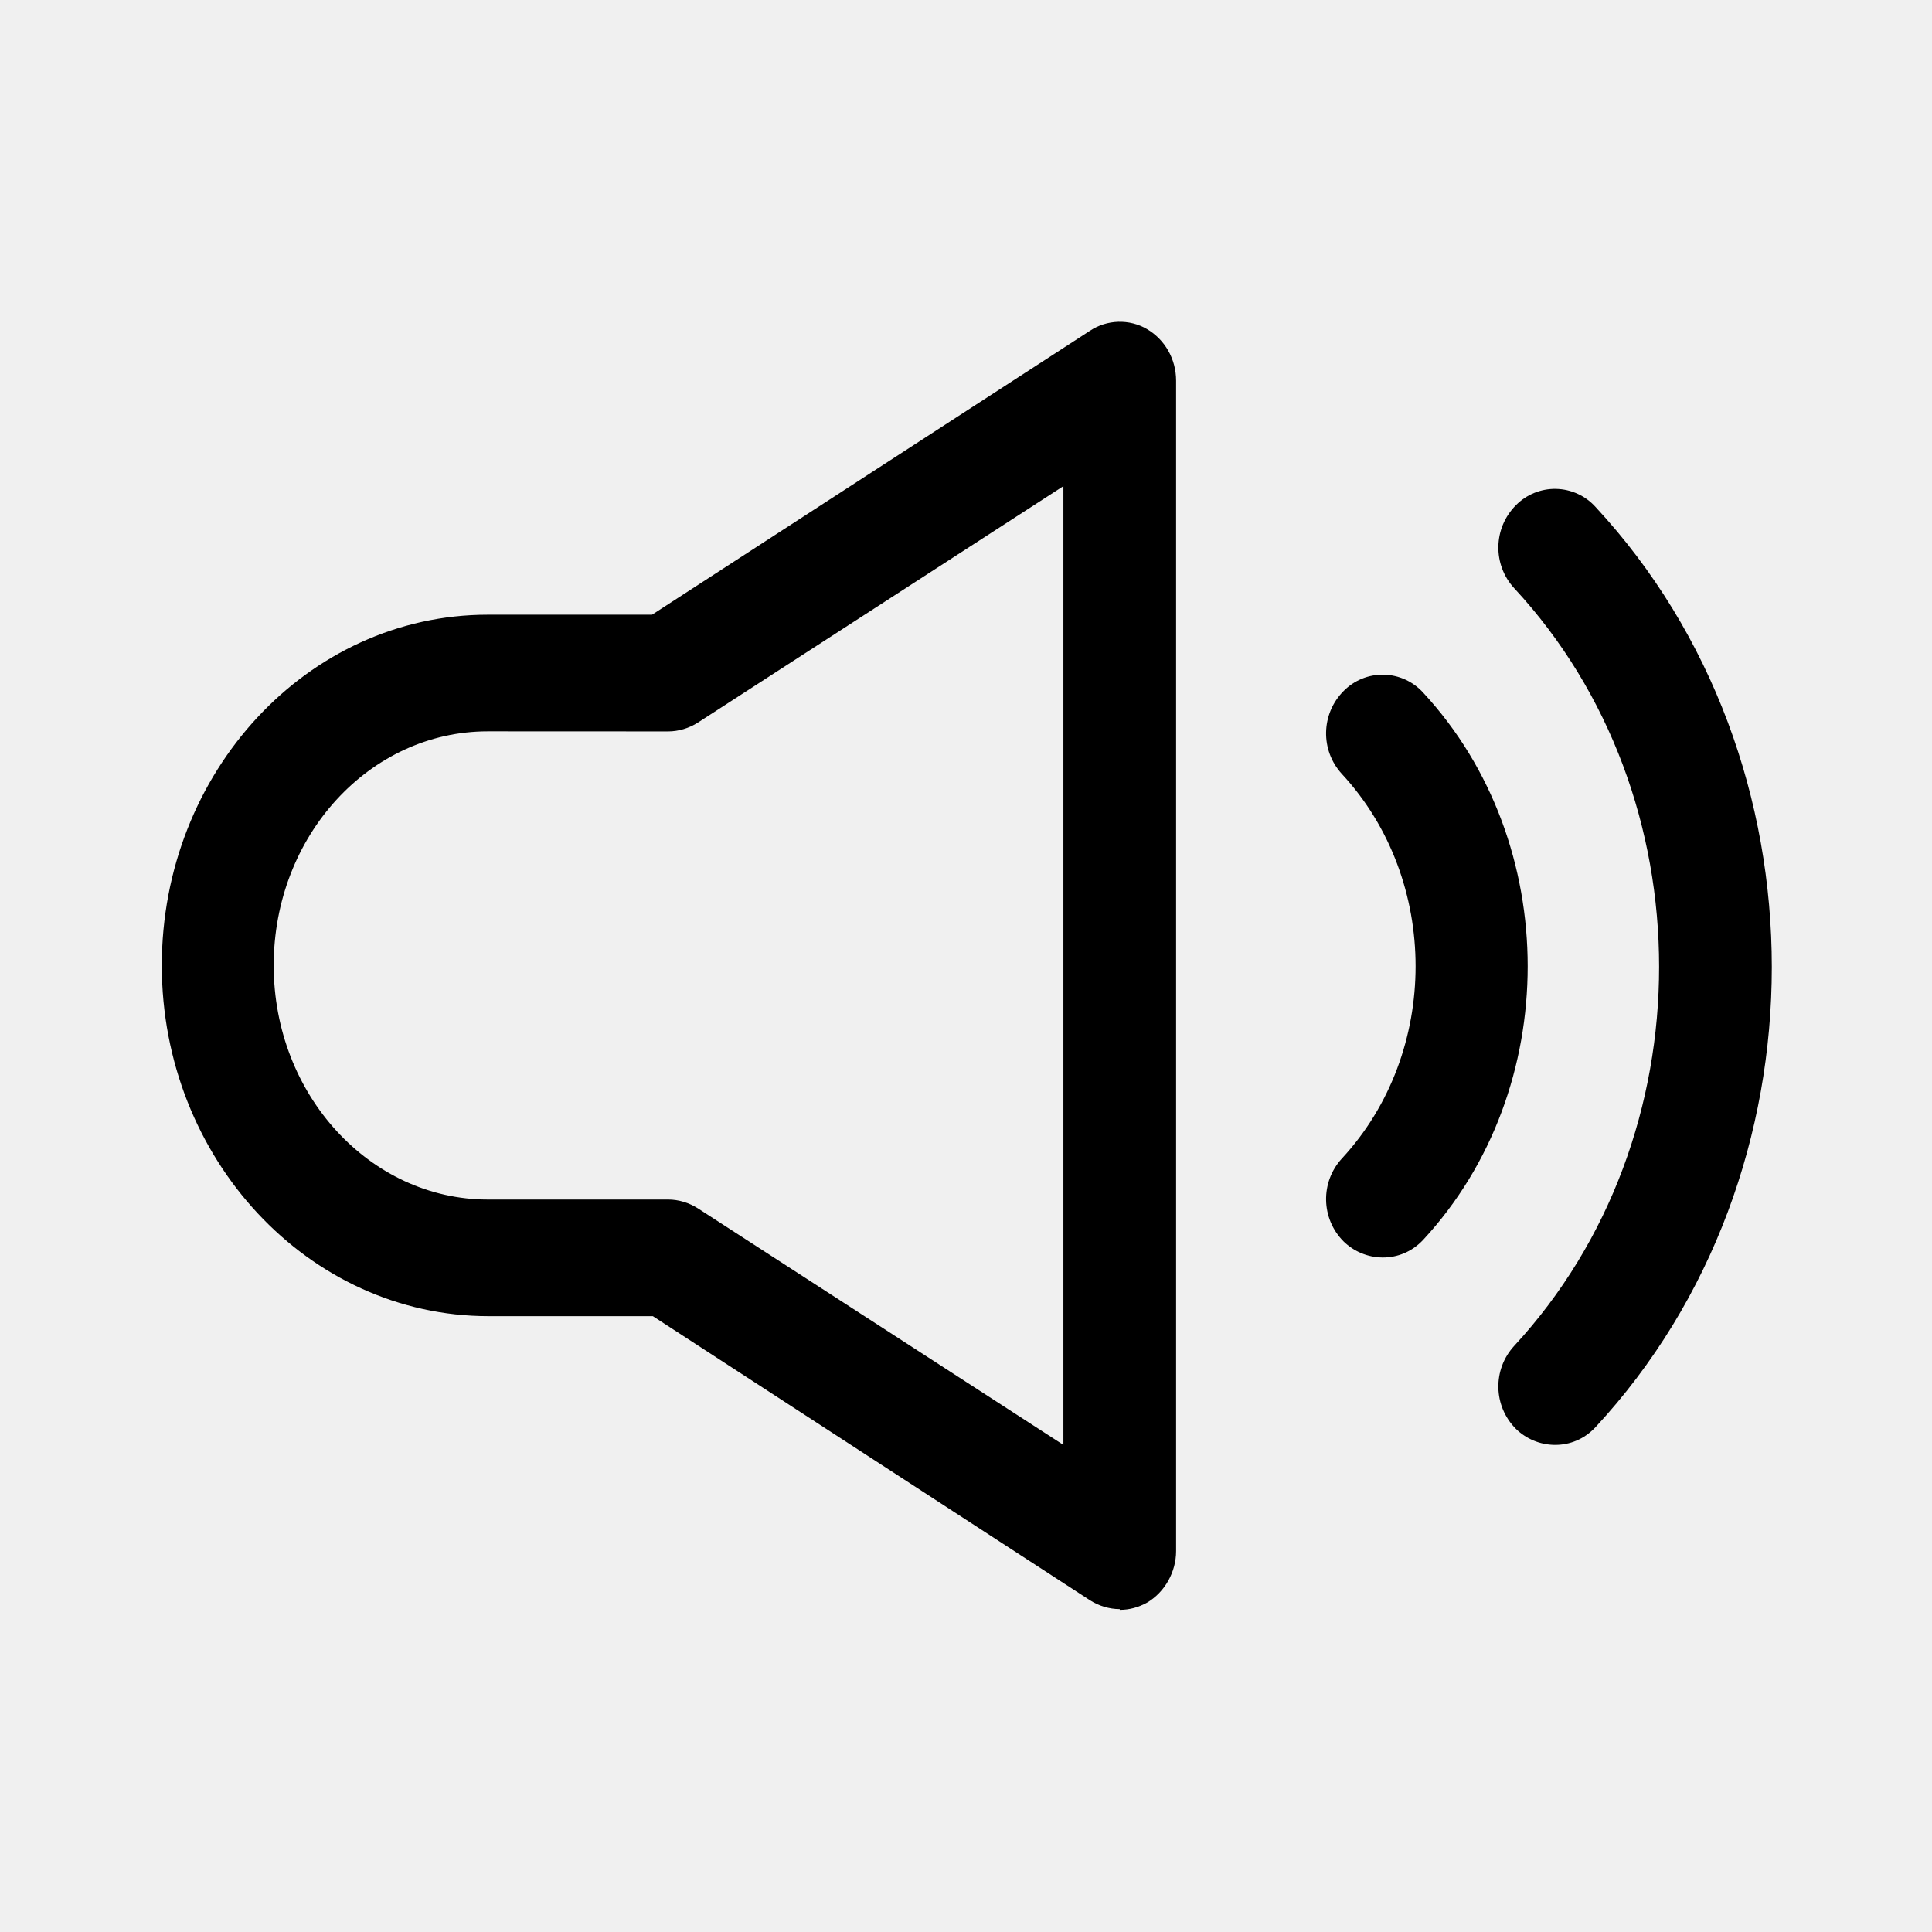
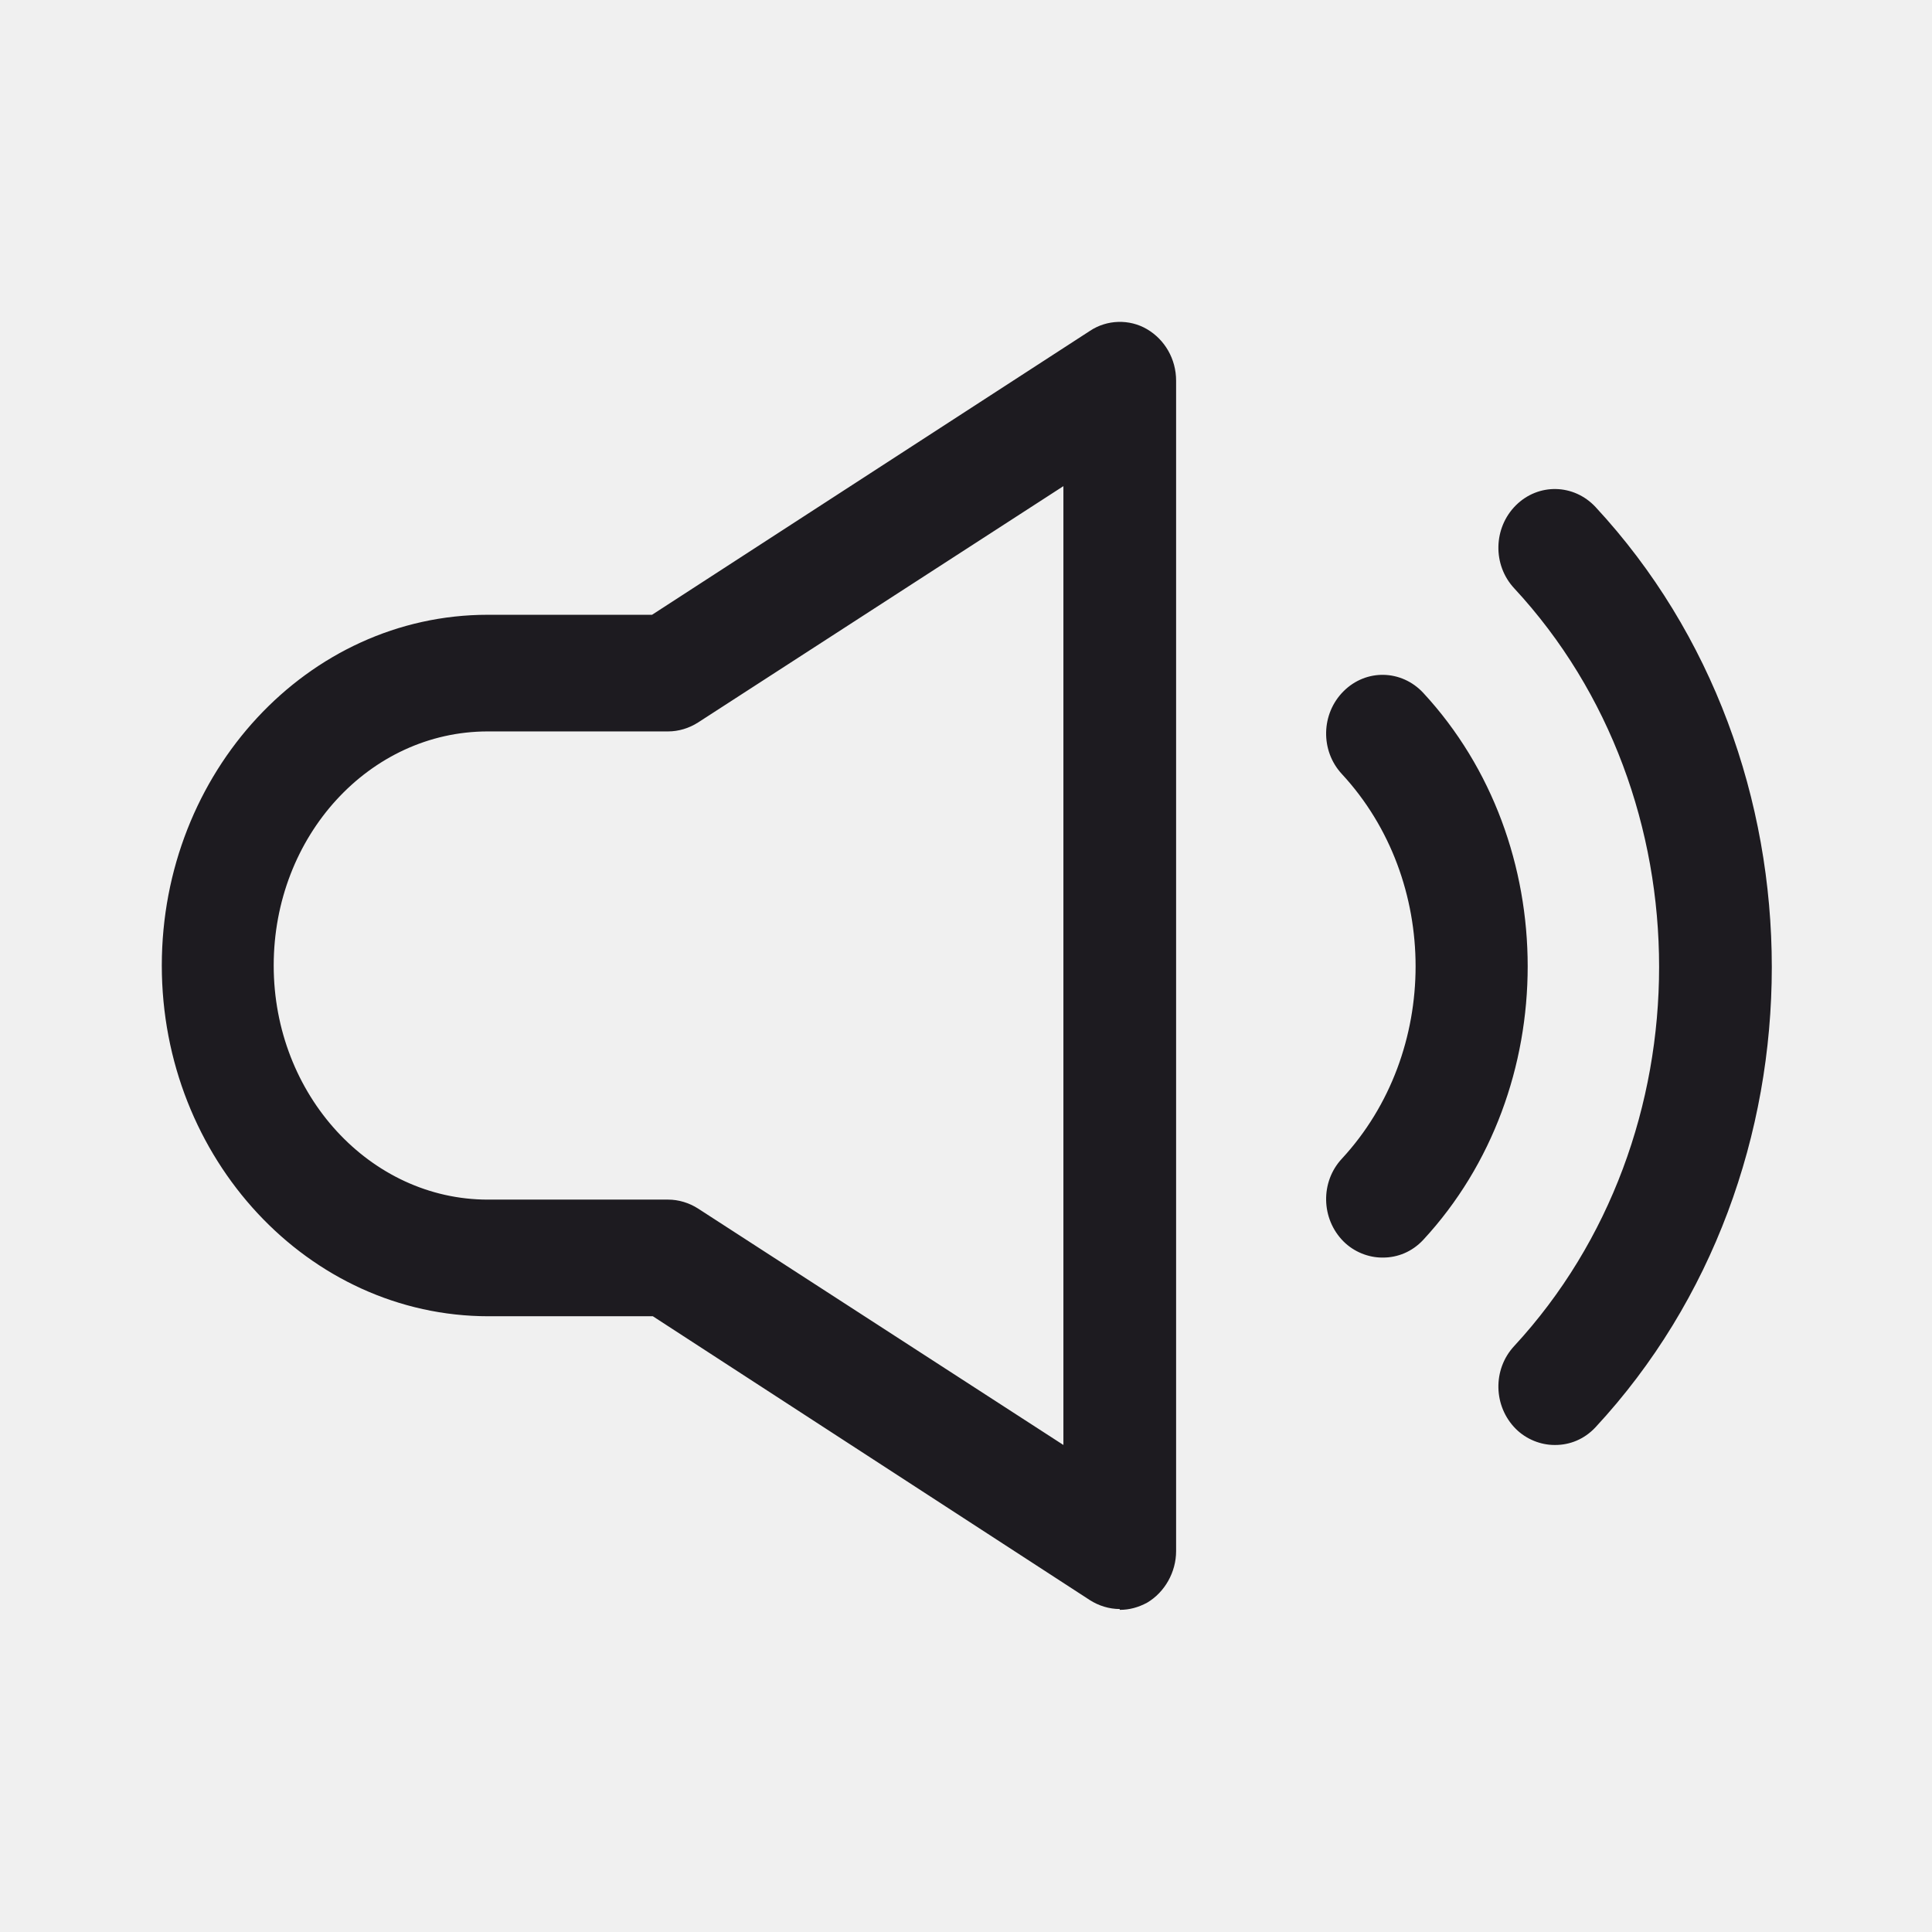
- <svg xmlns="http://www.w3.org/2000/svg" width="24" height="24" fill="none" viewBox="0 0 24 24">
-   <g clip-path="url(#a)">
-     <path fill="currentColor" d="M13.91 19.989c-.13 0-.26-.04-.37-.11L8.11 16.35H6.07c-2.24 0-4.06-1.958-4.06-4.357s1.81-4.357 4.05-4.357H8.1l5.44-3.527c.21-.14.49-.15.71-.02s.36.37.36.64v14.539c0 .26-.14.51-.36.64-.11.06-.22.09-.34.09zM6.06 9.085c-1.47 0-2.66 1.3-2.66 2.908 0 1.61 1.2 2.908 2.66 2.908H8.3c.13 0 .26.04.37.11l4.54 2.938V6.039L8.67 8.976c-.11.07-.24.11-.37.11zm13.25 8.864a.7.7 0 0 1-.48-.2.745.745 0 0 1-.02-1.03c2.4-2.597 2.4-6.824 0-9.412a.745.745 0 0 1 .02-1.03.68.68 0 0 1 .99.02c2.92 3.148 2.92 8.284 0 11.432-.14.15-.32.22-.5.22zm-2.14-2.328a.7.7 0 0 1-.48-.2.745.745 0 0 1-.02-1.03c1.22-1.319 1.22-3.457 0-4.776a.745.745 0 0 1 .02-1.03.68.68 0 0 1 .99.02c1.73 1.87 1.73 4.927 0 6.796-.14.15-.32.22-.5.22z" />
+ <svg xmlns="http://www.w3.org/2000/svg" width="24" height="24" viewBox="0 0 24 24" fill="none">
+   <g clip-path="url(#clip0_1_3262)">
+     <path d="M13.91 19.988C13.78 19.988 13.65 19.948 13.54 19.878L8.11 16.351H6.07C3.83 16.351 2.01 14.393 2.01 11.994C2.01 9.596 3.82 7.637 6.06 7.637H8.1L13.54 4.11C13.75 3.97 14.03 3.96 14.25 4.09C14.47 4.22 14.61 4.46 14.61 4.729V19.269C14.61 19.529 14.47 19.779 14.25 19.909C14.14 19.968 14.03 19.998 13.91 19.998V19.988ZM6.06 9.086C4.59 9.086 3.4 10.385 3.4 11.994C3.4 13.603 4.6 14.902 6.06 14.902H8.3C8.43 14.902 8.56 14.942 8.67 15.012L13.21 17.95V6.039L8.67 8.976C8.56 9.046 8.43 9.086 8.3 9.086H6.06ZM19.31 17.95C19.14 17.95 18.96 17.88 18.83 17.75C18.55 17.47 18.54 17.011 18.81 16.721C21.21 14.123 21.21 9.896 18.81 7.308C18.54 7.018 18.55 6.558 18.83 6.278C19.11 5.999 19.55 6.009 19.82 6.298C22.74 9.446 22.74 14.582 19.82 17.73C19.68 17.88 19.5 17.95 19.32 17.95H19.31ZM17.17 15.622C17 15.622 16.82 15.552 16.69 15.422C16.41 15.142 16.4 14.682 16.67 14.393C17.89 13.073 17.89 10.935 16.67 9.616C16.4 9.326 16.41 8.866 16.69 8.587C16.97 8.307 17.41 8.317 17.68 8.607C19.41 10.475 19.41 13.533 17.68 15.402C17.54 15.552 17.36 15.622 17.18 15.622H17.17Z" fill="#1D1B20" />
  </g>
  <defs>
-     <clipPath id="a">
-       <path fill="currentColor" d="M0 0h24v24H0z" />
+     <clipPath id="clip0_1_3262">
+       <rect width="24" height="24" fill="white" />
    </clipPath>
  </defs>
</svg>
